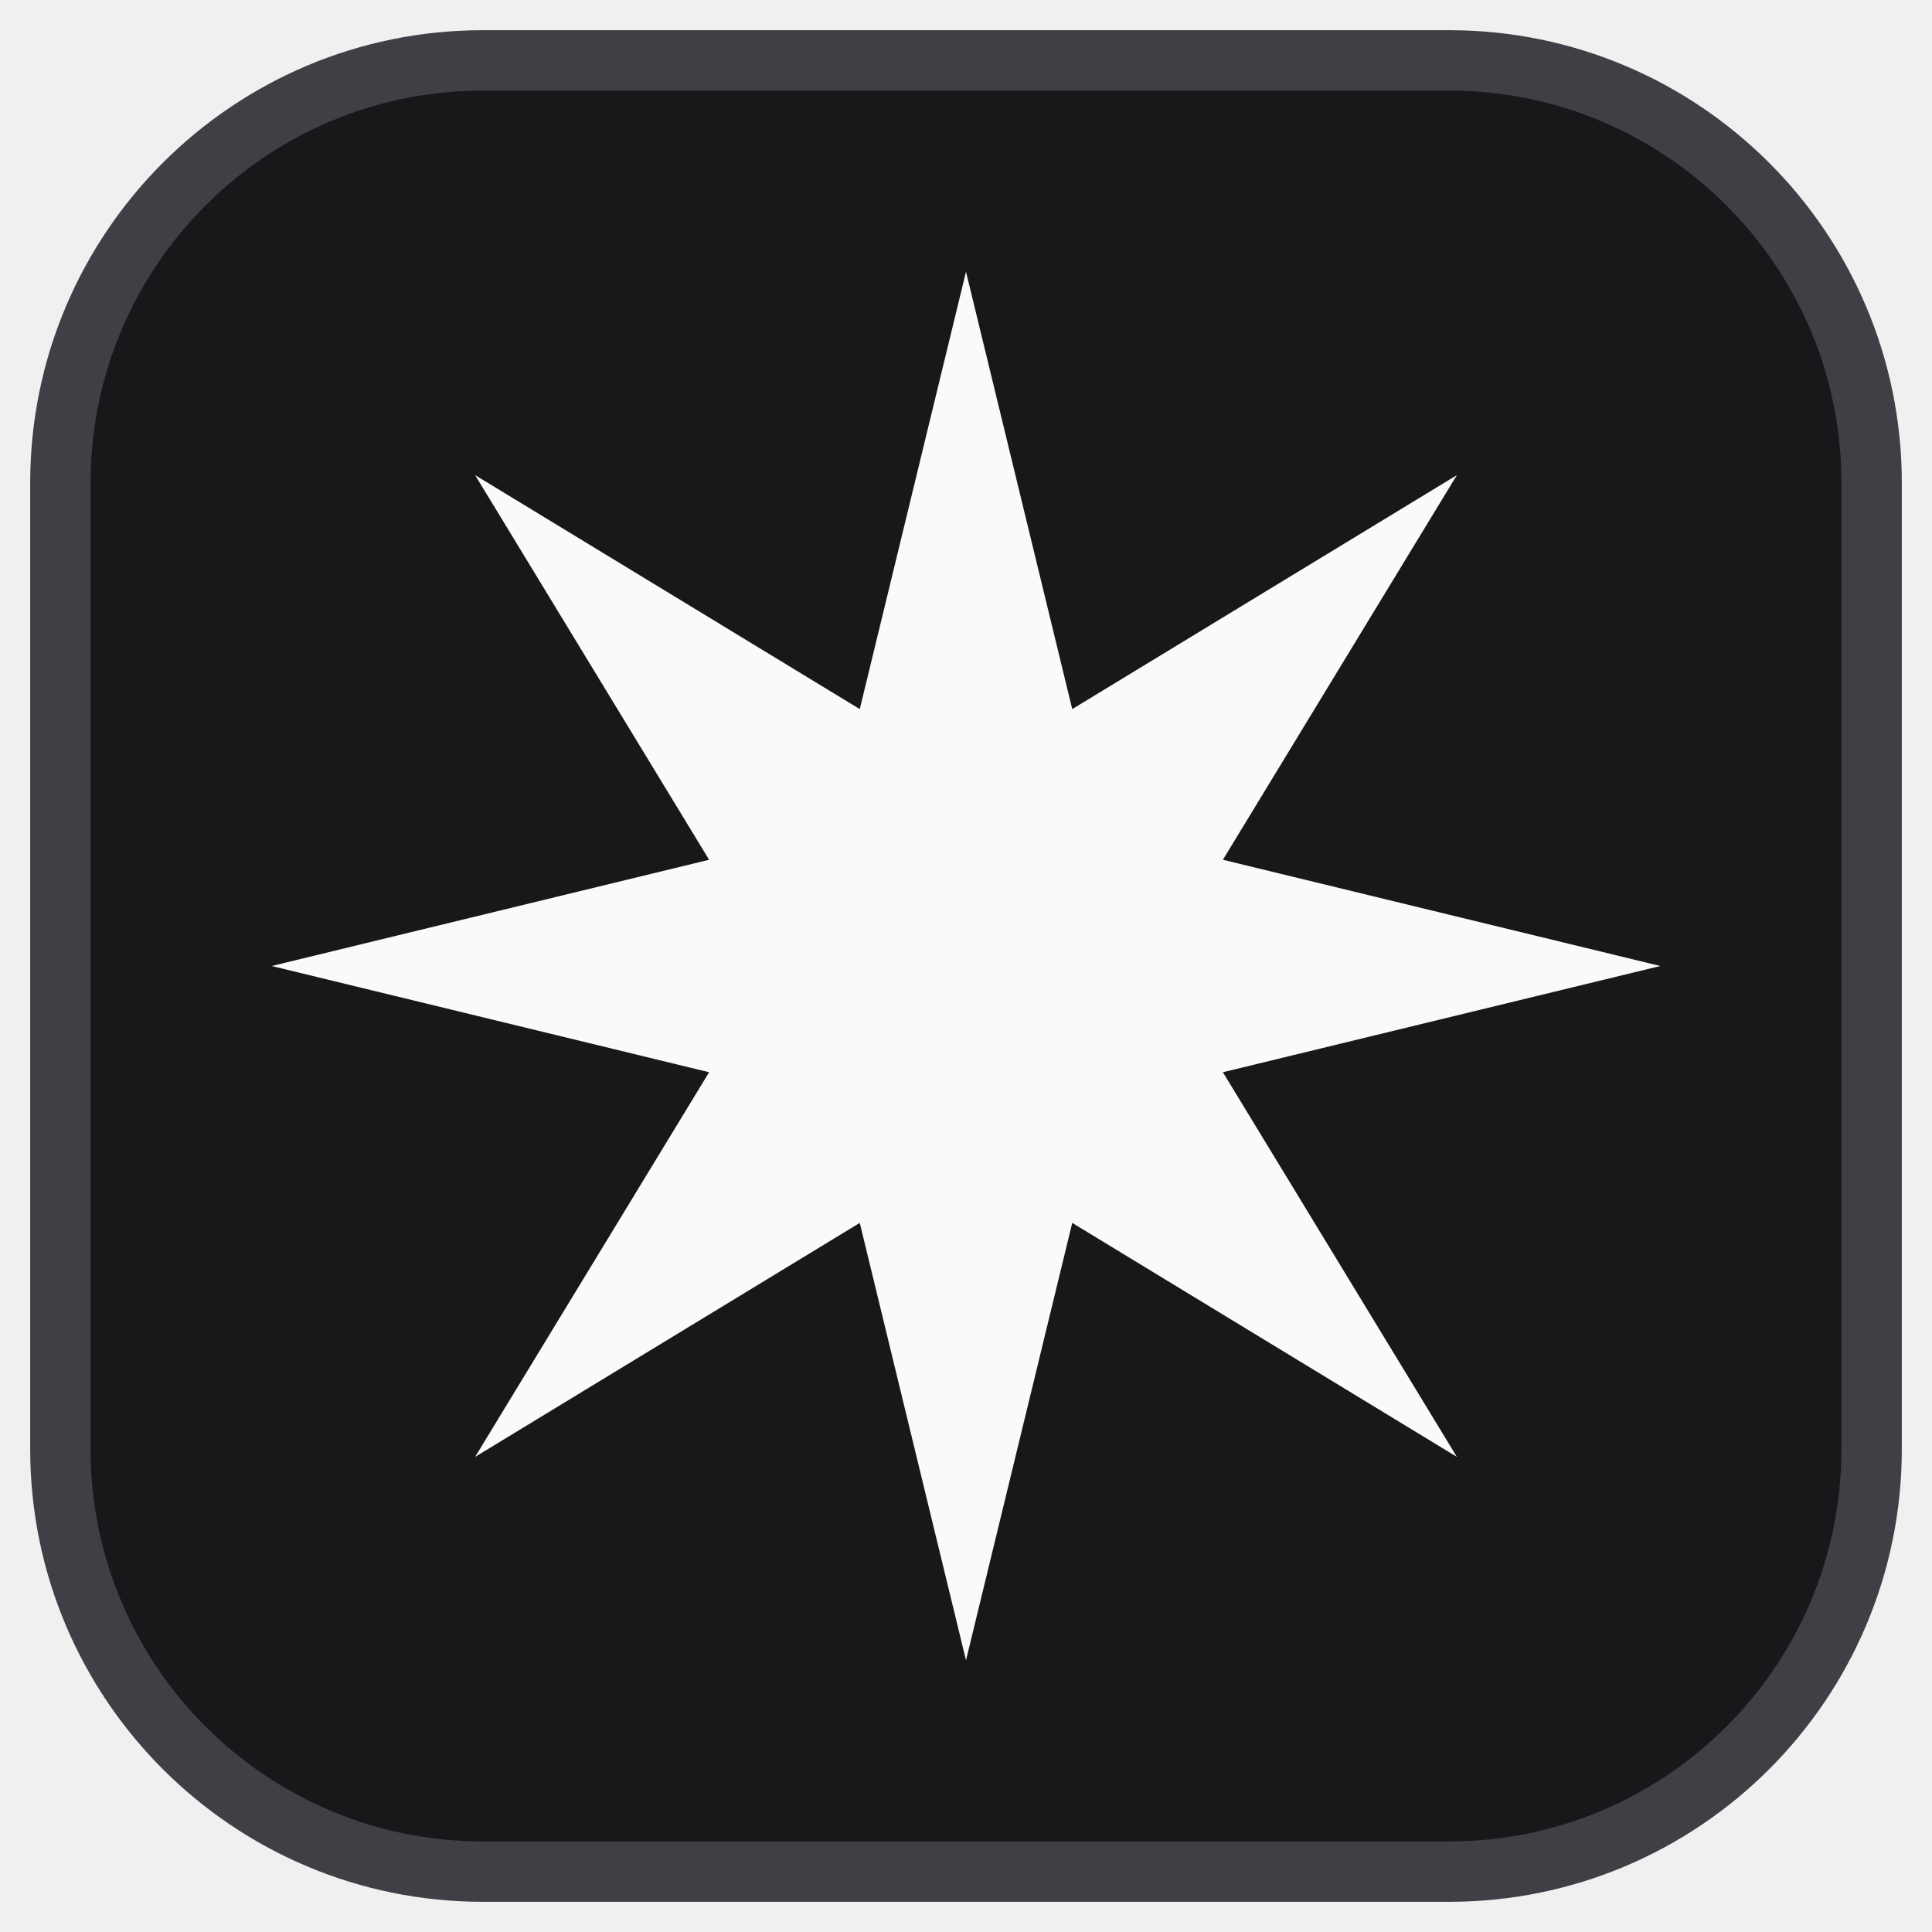
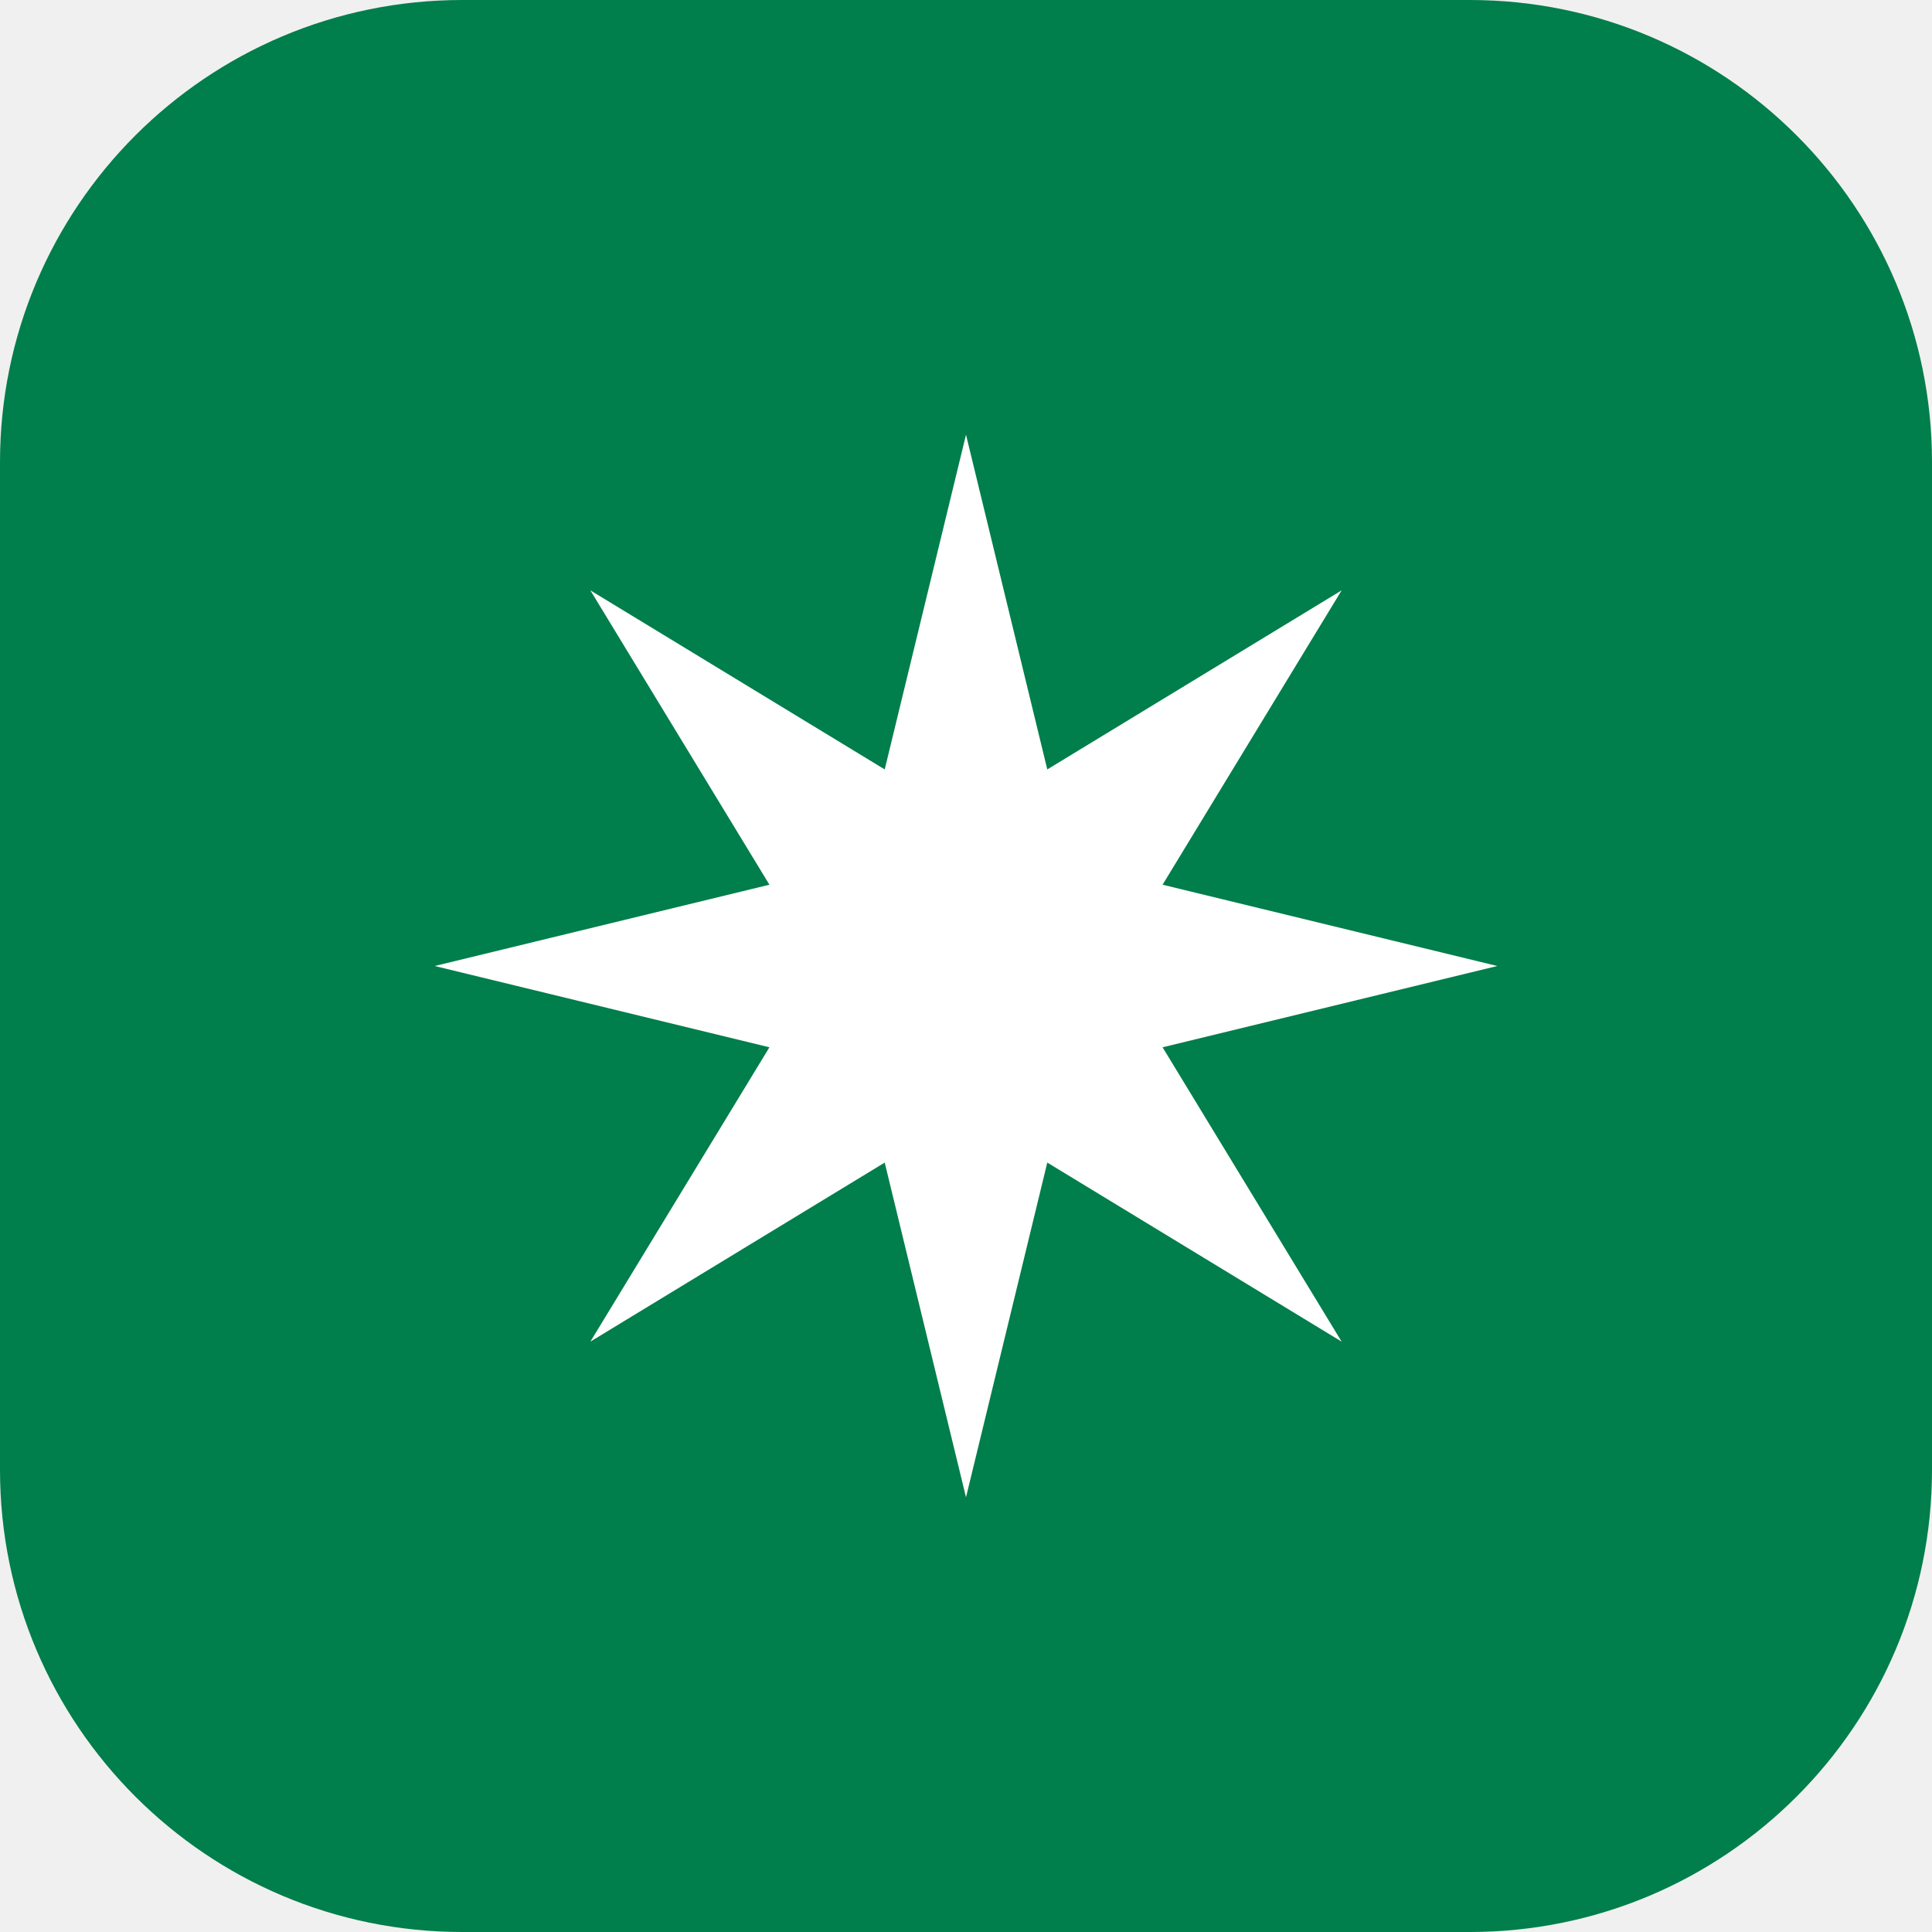
- <svg xmlns="http://www.w3.org/2000/svg" width="32" height="32" viewBox="0 0 32 32" role="img" aria-label="FreeSocks">
-   <rect x="1" y="1" width="30" height="30" rx="7" fill="#18181b" stroke="#3f3f46" stroke-width="1" />
-   <g transform="translate(16 16) scale(1.15) translate(-12 -12)">
-     <path d="M12 2l1.53 6.3 5.54-3.37-3.37 5.54L22 12l-6.3 1.53 3.37 5.54-5.54-3.37L12 22l-1.53-6.3-5.54 3.37 3.37-5.54L2 12l6.3-1.53L4.93 4.93l5.54 3.37L12 2Z" fill="#fafafa" />
-   </g>
+ <svg xmlns="http://www.w3.org/2000/svg" width="32" height="32" viewBox="0 0 1024 1024" role="img" aria-label="FreeSocks">
+   <rect width="1024" height="1024" rx="245" fill="#007e4b" />
+   <path transform="translate(174.08 174.08) scale(28.16)" d="M12 2l1.53 6.3 5.54-3.37-3.37 5.54L22 12l-6.3 1.53 3.37 5.54-5.54-3.37L12 22l-1.53-6.3-5.54 3.37 3.37-5.54L2 12l6.3-1.53L4.93 4.93l5.54 3.37L12 2Z" fill="#ffffff" />
</svg>
